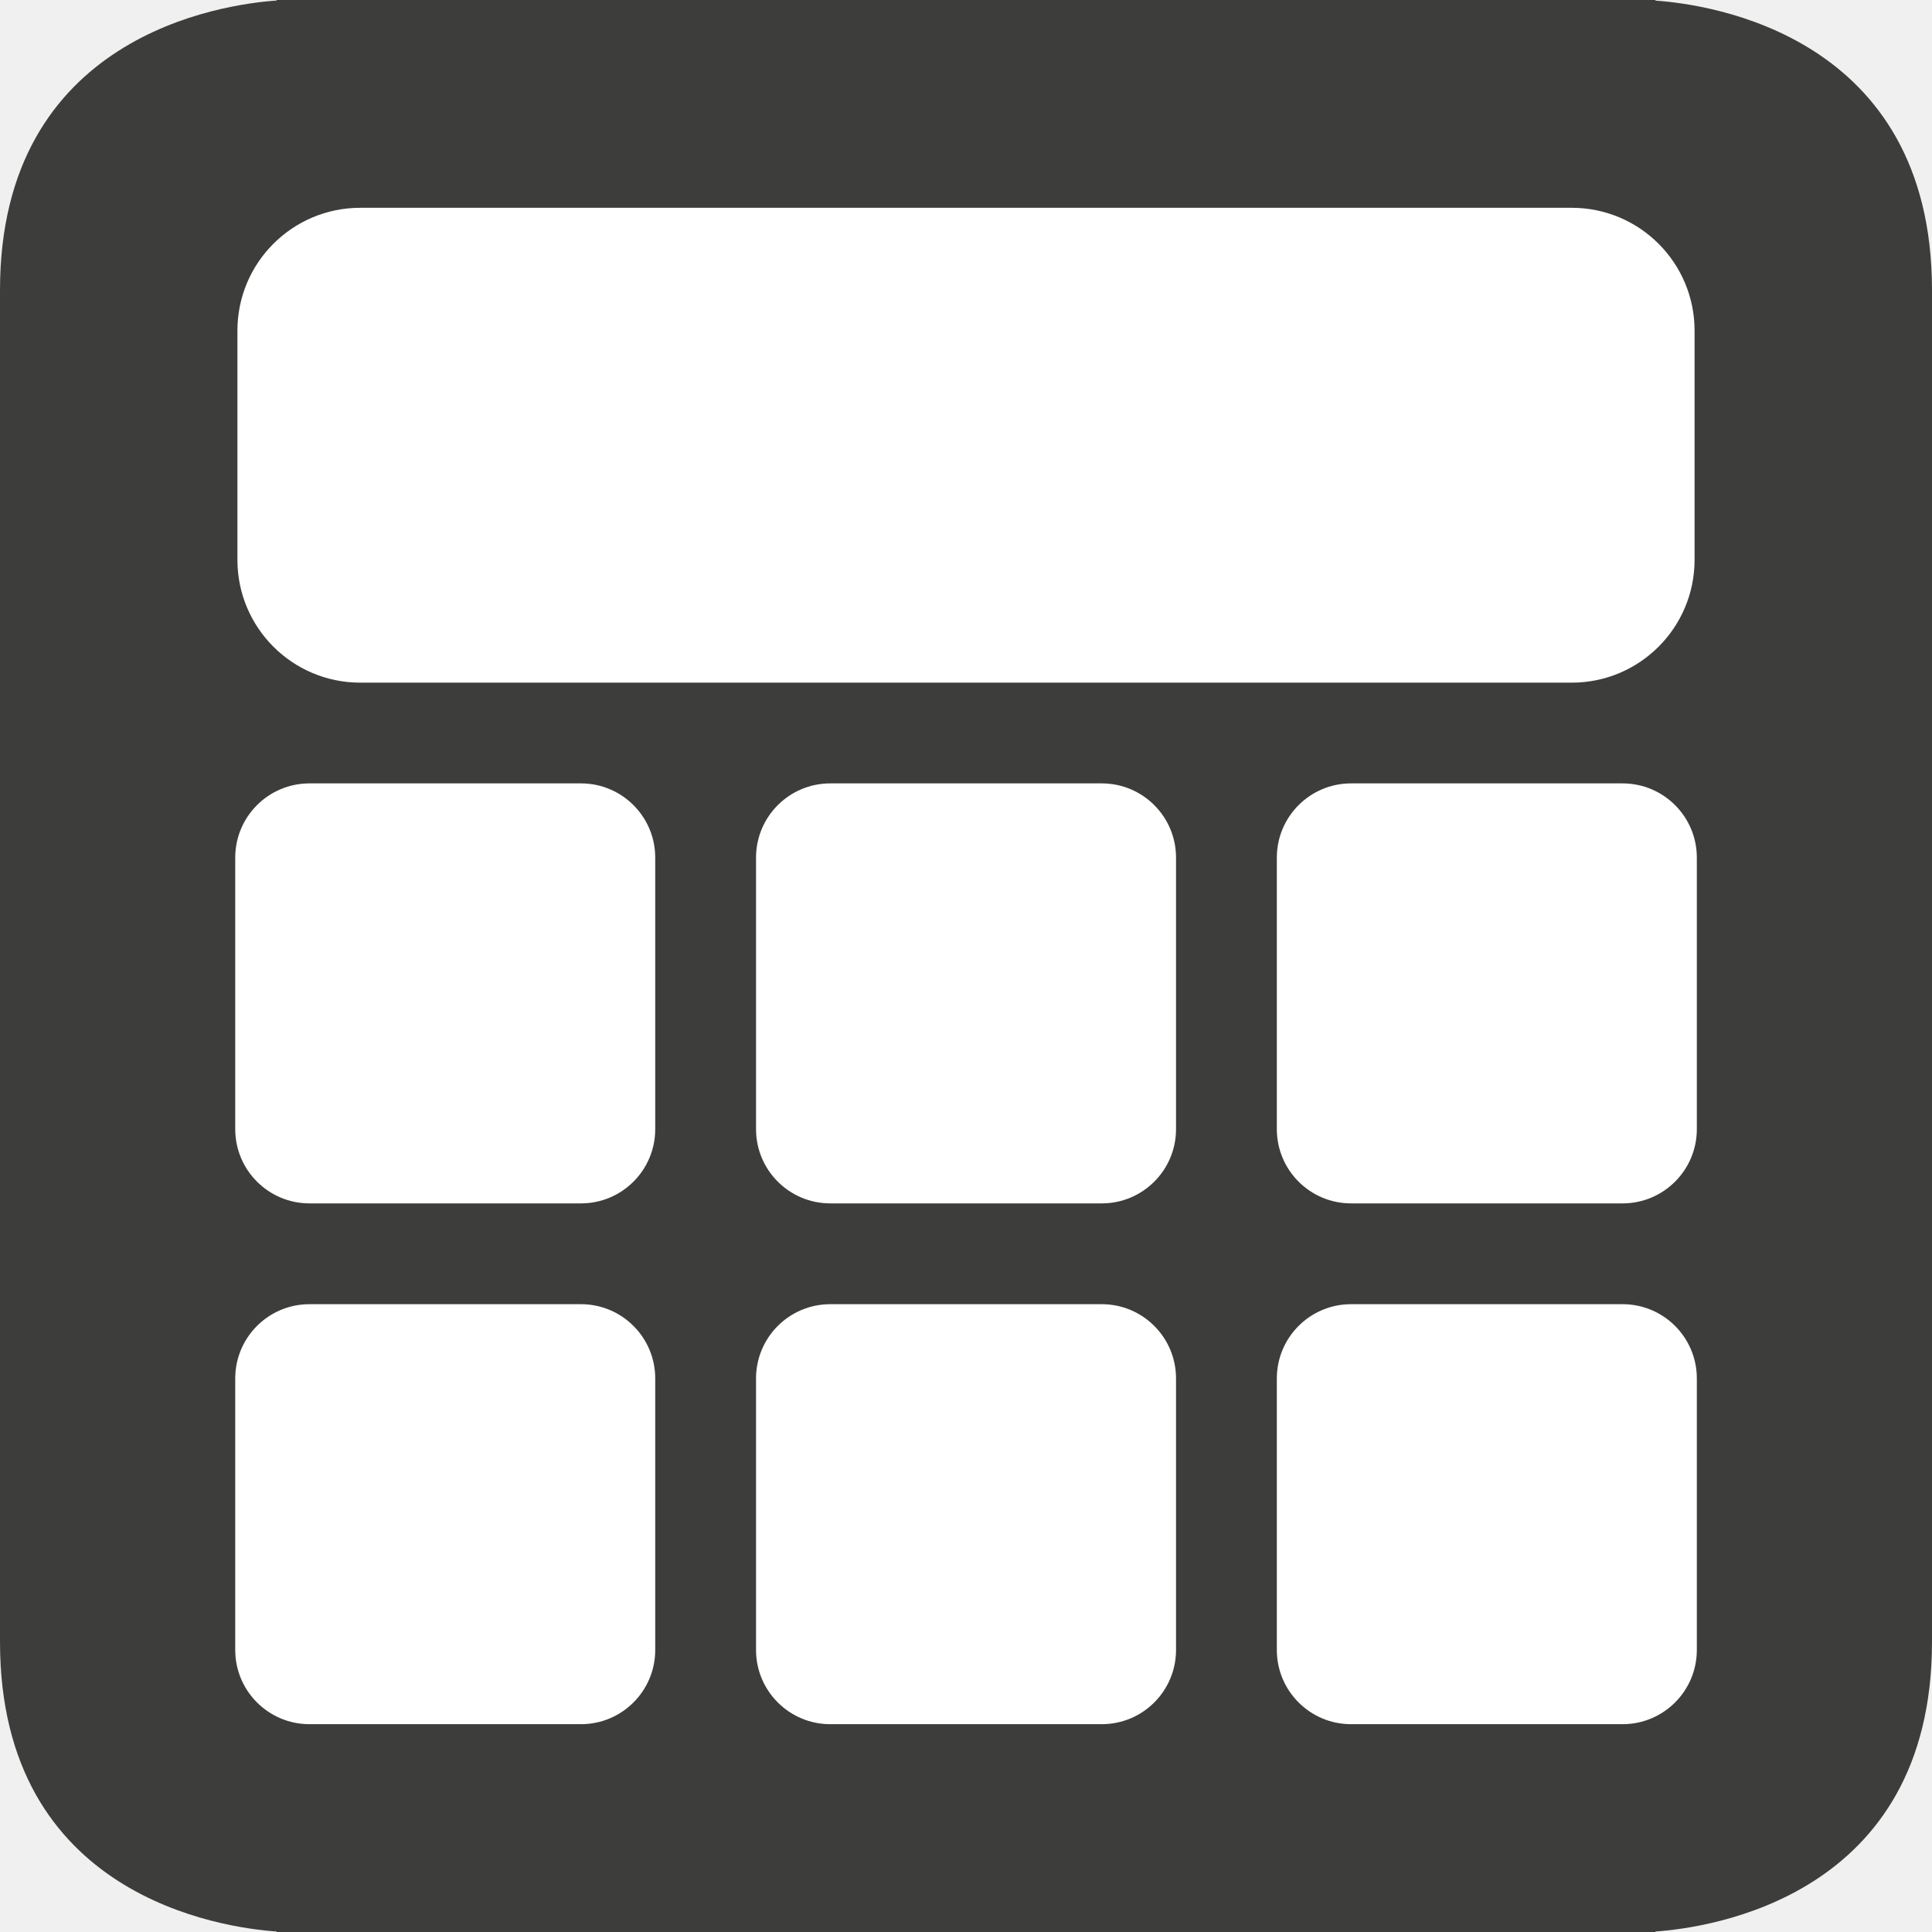
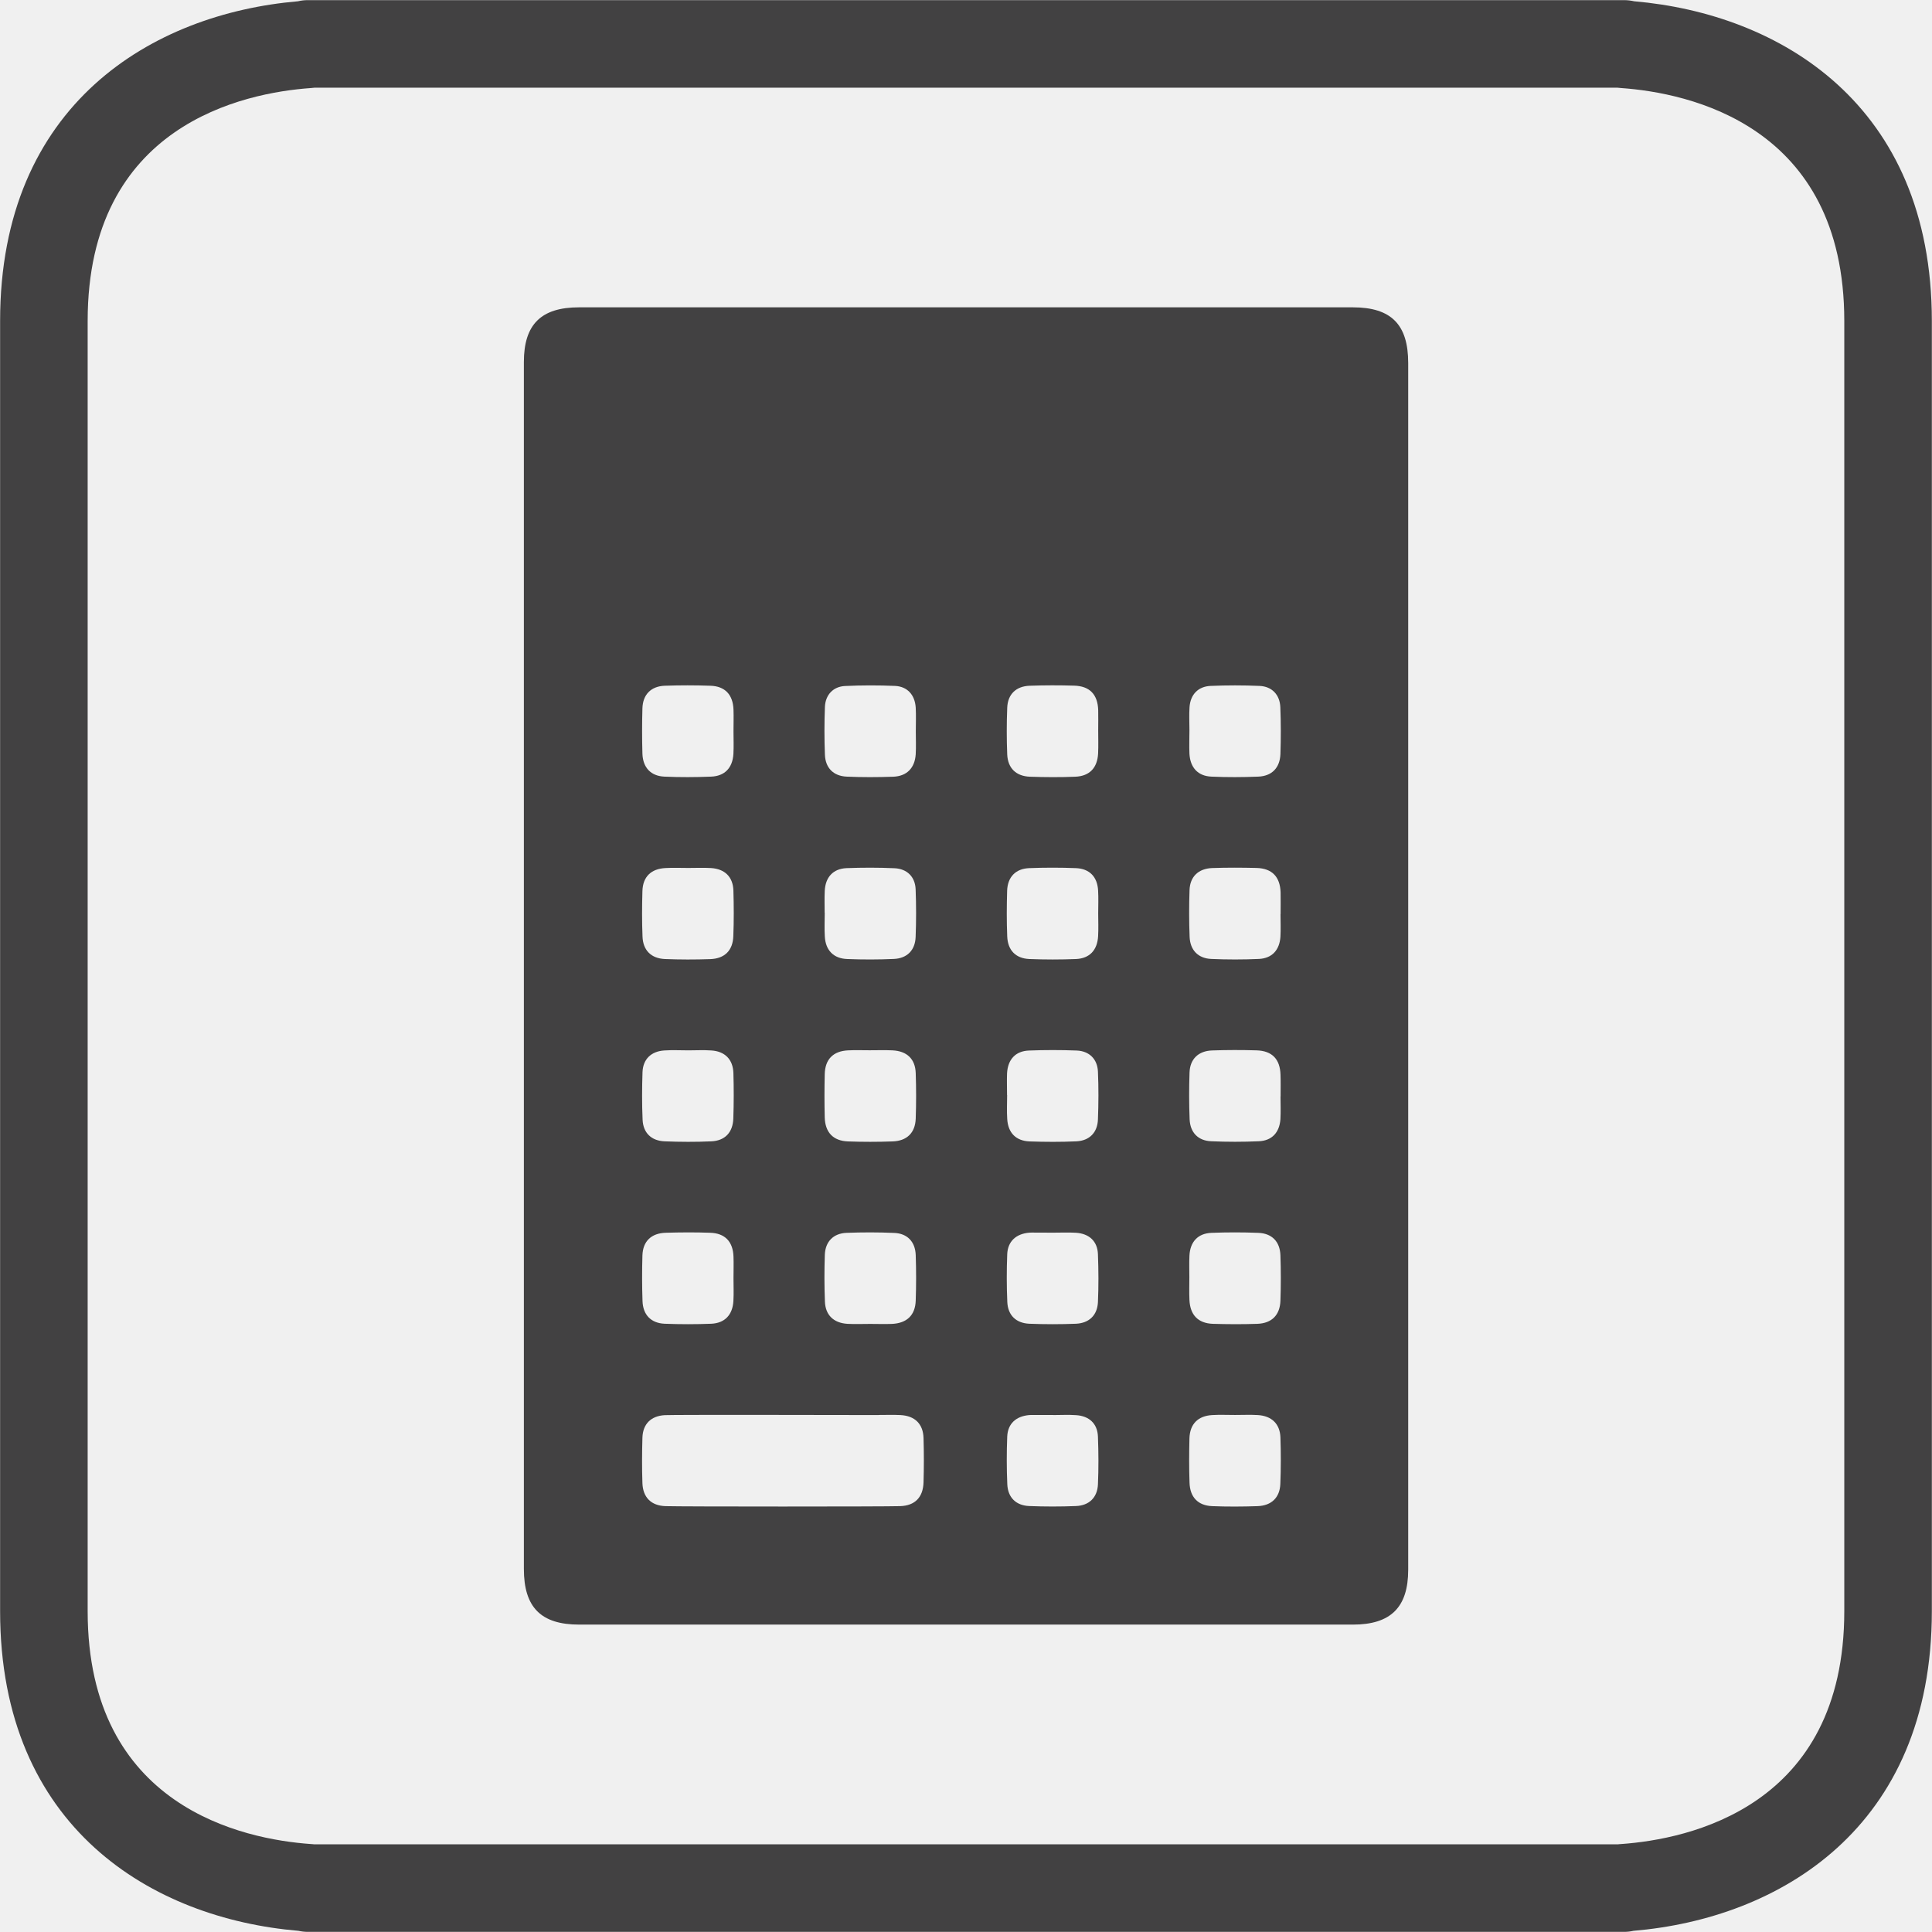
- <svg xmlns="http://www.w3.org/2000/svg" version="1.1" width="23" height="23" id="svg3088">
-   <defs id="defs3092" />
-   <g transform="translate(-23,0.487288)" id="g3">
-     <g id="g5">
-       <path d="M 46,19.058 V 2.967 c 0,-3.037 -2.652,-3.403 -3.293,-3.447 v -0.007 h -0.14 -16.134 -0.14 v 0.006 c -0.641,0.045 -3.293,0.411 -3.293,3.448 V 19.058 c 0,3.039 2.652,3.404 3.293,3.449 v 0.006 h 0.14 16.134 0.14 v -0.006 c 0.641,-0.045 3.293,-0.41 3.293,-3.449" id="path7" style="fill:#3d3d3b" />
-     </g>
-   </g>
-   <g transform="translate(-0.3525422,-0.06017091)" id="g3849">
-     <rect width="17.347" height="5.653" ry="1.462" x="3.179" y="2.534" id="rect3762-3" style="fill:#ffffff;fill-opacity:1;stroke:none;stroke-width:0.6;stroke-linecap:round;stroke-linejoin:round;stroke-miterlimit:4;stroke-opacity:1;stroke-dasharray:none;stroke-dashoffset:0" />
-     <g transform="matrix(1,0,0,-1,0.1949153,31.24322)" id="g3841">
-       <rect width="5" height="5" ry="0.884" x="2.958" y="-15.657" transform="scale(1,-1)" id="rect3762" style="fill:#ffffff;fill-opacity:1;stroke:none;stroke-width:0.6;stroke-linecap:round;stroke-linejoin:round;stroke-miterlimit:4;stroke-opacity:1;stroke-dasharray:none;stroke-dashoffset:0" />
-       <rect width="5" height="5" ry="0.884" x="15.358" y="-15.657" transform="scale(1,-1)" id="rect3762-9" style="fill:#ffffff;fill-opacity:1;stroke:none;stroke-width:0.6;stroke-linecap:round;stroke-linejoin:round;stroke-miterlimit:4;stroke-opacity:1;stroke-dasharray:none;stroke-dashoffset:0" />
-       <rect width="5" height="5" ry="0.884" x="9.158" y="-21.857" transform="scale(1,-1)" id="rect3762-6" style="fill:#ffffff;fill-opacity:1;stroke:none;stroke-width:0.6;stroke-linecap:round;stroke-linejoin:round;stroke-miterlimit:4;stroke-opacity:1;stroke-dasharray:none;stroke-dashoffset:0" />
-       <rect width="5" height="5" ry="0.884" x="9.158" y="-15.657" transform="scale(1,-1)" id="rect3762-66" style="fill:#ffffff;fill-opacity:1;stroke:none;stroke-width:0.6;stroke-linecap:round;stroke-linejoin:round;stroke-miterlimit:4;stroke-opacity:1;stroke-dasharray:none;stroke-dashoffset:0" />
-       <rect width="5" height="5" ry="0.884" x="2.958" y="-21.857" transform="scale(1,-1)" id="rect3762-9-6" style="fill:#ffffff;fill-opacity:1;stroke:none;stroke-width:0.6;stroke-linecap:round;stroke-linejoin:round;stroke-miterlimit:4;stroke-opacity:1;stroke-dasharray:none;stroke-dashoffset:0" />
-       <rect width="5" height="5" ry="0.884" x="15.358" y="-21.857" transform="scale(1,-1)" id="rect3762-6-7" style="fill:#ffffff;fill-opacity:1;stroke:none;stroke-width:0.6;stroke-linecap:round;stroke-linejoin:round;stroke-miterlimit:4;stroke-opacity:1;stroke-dasharray:none;stroke-dashoffset:0" />
+ <svg xmlns="http://www.w3.org/2000/svg" id="svg3055" version="1.1" width="27.5" height="27.5" xml:space="preserve">
+   <defs id="defs3059">
+     <clipPath clipPathUnits="userSpaceOnUse" id="clipPath3069">
+       <path d="M 0,22 22,22 22,0 0,0 0,22 z" id="path3071" />
+     </clipPath>
+   </defs>
+   <g id="g3063" transform="matrix(1.25,0,0,-1.25,0,27.5)">
+     <g id="g3065">
+       <g id="g3067" clip-path="url(#clipPath3069)">
+         <g id="g3073" transform="translate(10.4284,13.6704)">
+           <path d="M 0,0 C 0,0.091 0.004,0.182 -0.001,0.272 -0.01,0.416 -0.095,0.512 -0.236,0.519 -0.426,0.527 -0.617,0.527 -0.806,0.518 -0.942,0.511 -1.029,0.417 -1.035,0.28 c -0.007,-0.181 -0.007,-0.363 0,-0.545 0.006,-0.15 0.097,-0.242 0.247,-0.249 0.177,-0.008 0.354,-0.007 0.531,-0.001 0.156,0.006 0.246,0.1 0.256,0.256 C 0.004,-0.173 0,-0.086 0,0 m 2.077,0.011 0,0 c 0,0.077 0.002,0.155 0,0.233 C 2.071,0.422 1.98,0.517 1.804,0.522 1.636,0.527 1.467,0.527 1.298,0.521 1.141,0.516 1.046,0.423 1.041,0.269 c -0.007,-0.177 -0.007,-0.354 0,-0.531 0.007,-0.156 0.101,-0.247 0.258,-0.253 0.172,-0.006 0.346,-0.007 0.518,0 0.163,0.007 0.251,0.102 0.259,0.266 0.004,0.086 10e-4,0.173 10e-4,0.26 m 1.039,0.007 0,0 c 0,-0.091 -0.004,-0.182 0,-0.272 0.009,-0.158 0.097,-0.254 0.251,-0.26 0.177,-0.008 0.355,-0.007 0.532,0 0.156,0.006 0.247,0.1 0.253,0.257 C 4.158,-0.08 4.158,0.098 4.151,0.275 4.146,0.418 4.056,0.513 3.914,0.519 3.729,0.527 3.542,0.527 3.357,0.519 3.214,0.513 3.127,0.42 3.117,0.277 3.111,0.191 3.116,0.104 3.116,0.018 m -5.707,-1.572 0,0 c -0.086,0 -0.173,0.004 -0.259,-10e-4 -0.164,-0.008 -0.258,-0.099 -0.263,-0.261 -0.005,-0.172 -0.006,-0.346 10e-4,-0.518 0.005,-0.157 0.098,-0.25 0.254,-0.257 0.172,-0.007 0.346,-0.007 0.518,-10e-4 0.164,0.006 0.257,0.099 0.262,0.262 0.007,0.173 0.006,0.346 10e-4,0.519 -0.005,0.156 -0.098,0.246 -0.255,0.256 -0.086,0.005 -0.172,10e-4 -0.259,10e-4 m 1.553,-0.51 0.001,0 c 0,-0.091 -0.005,-0.182 10e-4,-0.272 0.009,-0.156 0.1,-0.25 0.256,-0.255 0.177,-0.007 0.354,-0.007 0.531,0.001 0.15,0.007 0.241,0.099 0.247,0.249 0.007,0.182 0.007,0.364 0,0.545 -0.006,0.142 -0.098,0.233 -0.242,0.239 -0.181,0.008 -0.363,0.008 -0.545,10e-4 -0.154,-0.007 -0.241,-0.104 -0.248,-0.261 -0.004,-0.082 -0.001,-0.165 -0.001,-0.247 m 3.115,-0.008 0,0 c 0,0.087 0.004,0.173 -10e-4,0.26 -0.008,0.156 -0.097,0.25 -0.253,0.256 -0.177,0.007 -0.355,0.007 -0.532,0 C 1.136,-1.562 1.045,-1.658 1.04,-1.814 1.035,-1.987 1.034,-2.16 1.041,-2.333 c 0.006,-0.158 0.096,-0.251 0.252,-0.258 0.177,-0.007 0.355,-0.007 0.532,0 0.155,0.007 0.242,0.102 0.251,0.26 0.005,0.086 10e-4,0.173 10e-4,0.259 m 2.076,-0.007 0.001,0 c 0,0.082 0.002,0.165 0,0.247 C 4.148,-1.655 4.057,-1.559 3.881,-1.554 3.712,-1.55 3.543,-1.549 3.375,-1.555 3.218,-1.561 3.122,-1.653 3.117,-1.807 3.111,-1.984 3.111,-2.162 3.118,-2.339 c 0.006,-0.15 0.096,-0.244 0.245,-0.251 0.181,-0.008 0.363,-0.008 0.544,0 0.149,0.007 0.235,0.101 0.245,0.252 0.005,0.086 10e-4,0.173 10e-4,0.259 M -2.59,-3.631 c -0.09,0 -0.181,0.005 -0.272,-0.001 -0.15,-0.009 -0.244,-0.098 -0.25,-0.246 -0.006,-0.181 -0.007,-0.363 10e-4,-0.544 0.007,-0.149 0.1,-0.239 0.251,-0.245 0.177,-0.007 0.355,-0.008 0.532,0 0.155,0.007 0.245,0.102 0.25,0.26 0.006,0.172 0.006,0.346 10e-4,0.518 -0.005,0.156 -0.098,0.248 -0.253,0.257 -0.086,0.006 -0.173,0.001 -0.26,0.001 m 2.065,10e-4 c -0.082,0 -0.164,0.003 -0.246,-10e-4 -0.169,-0.008 -0.262,-0.101 -0.266,-0.271 -0.004,-0.165 -0.004,-0.329 0,-0.493 0.005,-0.171 0.097,-0.267 0.265,-0.273 0.169,-0.006 0.337,-0.006 0.506,0 0.164,0.005 0.259,0.097 0.265,0.259 0.006,0.173 0.006,0.346 0,0.519 -0.005,0.161 -0.1,0.251 -0.264,0.259 -0.087,0.004 -0.173,10e-4 -0.26,10e-4 m 1.564,-0.51 0.001,0 c 0,-0.091 -0.005,-0.182 10e-4,-0.272 0.009,-0.157 0.098,-0.25 0.255,-0.256 0.177,-0.006 0.355,-0.007 0.532,0.001 0.149,0.007 0.241,0.1 0.246,0.25 0.007,0.181 0.008,0.363 0,0.544 -0.006,0.142 -0.098,0.234 -0.241,0.24 -0.182,0.007 -0.364,0.007 -0.545,0 -0.154,-0.006 -0.241,-0.103 -0.249,-0.261 -0.003,-0.082 0,-0.164 0,-0.246 m 3.114,-0.015 0.001,0 c 0,0.082 0.002,0.164 -0.001,0.246 C 4.148,-3.731 4.057,-3.636 3.88,-3.631 3.712,-3.626 3.543,-3.626 3.375,-3.632 3.218,-3.637 3.122,-3.73 3.117,-3.884 3.111,-4.061 3.111,-4.238 3.118,-4.415 3.124,-4.566 3.214,-4.66 3.363,-4.666 c 0.181,-0.008 0.363,-0.008 0.544,0 0.149,0.007 0.234,0.1 0.245,0.251 0.005,0.087 10e-4,0.173 10e-4,0.26 m -6.229,-2.071 0,0 c 0,0.083 0.003,0.165 0,0.247 -0.006,0.17 -0.097,0.266 -0.266,0.271 -0.169,0.006 -0.337,0.005 -0.506,0 -0.164,-0.005 -0.26,-0.097 -0.265,-0.258 -0.005,-0.173 -0.005,-0.346 10e-4,-0.519 0.005,-0.157 0.096,-0.252 0.251,-0.259 0.177,-0.007 0.355,-0.007 0.532,0 0.155,0.007 0.243,0.102 0.252,0.259 0.005,0.086 10e-4,0.173 10e-4,0.259 m 3.64,-1.558 0,10e-4 c -0.082,0 -0.164,0 -0.246,0 -0.009,0 -0.017,0 -0.026,-10e-4 C 1.141,-7.797 1.047,-7.882 1.041,-8.03 1.034,-8.211 1.034,-8.393 1.042,-8.574 c 0.007,-0.149 0.099,-0.24 0.25,-0.246 0.177,-0.007 0.355,-0.007 0.532,0 0.15,0.006 0.243,0.097 0.25,0.246 0.008,0.181 0.007,0.363 0,0.544 -0.005,0.148 -0.099,0.236 -0.25,0.245 -0.086,0.006 -0.173,0.001 -0.26,0.001 m -2.084,1.038 0,0 c 0.082,0 0.164,-0.003 0.246,0 0.171,0.007 0.268,0.098 0.273,0.266 0.006,0.172 0.006,0.346 0,0.518 -0.005,0.151 -0.095,0.246 -0.244,0.252 -0.181,0.008 -0.363,0.008 -0.544,0.001 -0.15,-0.006 -0.241,-0.1 -0.247,-0.249 -0.006,-0.177 -0.006,-0.355 0.001,-0.532 0.005,-0.155 0.099,-0.245 0.255,-0.255 0.086,-0.005 0.173,-0.001 0.26,-0.001 m 2.084,1.039 0,0 C 1.482,-5.706 1.4,-5.706 1.318,-5.706 1.309,-5.706 1.301,-5.707 1.292,-5.707 1.141,-5.72 1.047,-5.806 1.041,-5.953 1.034,-6.135 1.034,-6.317 1.042,-6.498 c 0.007,-0.149 0.099,-0.239 0.25,-0.246 0.177,-0.007 0.355,-0.007 0.532,0 0.15,0.007 0.243,0.097 0.25,0.246 0.008,0.181 0.007,0.363 0,0.545 -0.005,0.148 -0.099,0.235 -0.25,0.245 -0.086,0.005 -0.173,0.001 -0.26,0.001 m 1.551,-0.507 c 0,-0.087 -0.003,-0.173 10e-4,-0.26 0.008,-0.17 0.098,-0.265 0.267,-0.271 0.169,-0.005 0.338,-0.006 0.506,0 0.164,0.006 0.257,0.099 0.263,0.262 0.006,0.172 0.006,0.346 0,0.518 -0.005,0.156 -0.097,0.251 -0.254,0.256 -0.176,0.007 -0.354,0.007 -0.531,0 C 3.212,-5.715 3.124,-5.811 3.116,-5.968 3.112,-6.05 3.115,-6.132 3.115,-6.214 m -3.537,-1.569 0,-10e-4 c -0.091,0 -2.347,0.005 -2.437,-0.001 -0.156,-0.009 -0.249,-0.1 -0.254,-0.256 -0.005,-0.173 -0.006,-0.346 0,-0.519 0.006,-0.162 0.1,-0.256 0.263,-0.261 0.169,-0.006 2.502,-0.006 2.671,0 0.169,0.005 0.262,0.1 0.267,0.271 0.005,0.168 0.005,0.337 0,0.505 -0.005,0.162 -0.1,0.253 -0.264,0.261 -0.082,0.004 -0.164,10e-4 -0.246,10e-4 m 4.057,0 c -0.086,0 -0.173,0.004 -0.259,-10e-4 -0.163,-0.009 -0.255,-0.102 -0.26,-0.265 -0.004,-0.168 -0.005,-0.337 10e-4,-0.505 0.005,-0.165 0.096,-0.26 0.257,-0.267 0.173,-0.007 0.346,-0.006 0.519,0 0.157,0.006 0.252,0.097 0.258,0.253 0.007,0.176 0.007,0.354 0.001,0.531 -0.006,0.154 -0.101,0.244 -0.258,0.253 -0.086,0.005 -0.173,10e-4 -0.259,10e-4 m -5.711,7.785 0,0 c 0,0.082 0.003,0.165 0,0.247 -0.006,0.17 -0.096,0.267 -0.264,0.272 -0.173,0.006 -0.346,0.006 -0.519,0 -0.156,-0.006 -0.249,-0.1 -0.254,-0.256 -0.005,-0.173 -0.005,-0.346 0,-0.519 0.006,-0.158 0.096,-0.253 0.25,-0.26 0.177,-0.008 0.355,-0.007 0.532,0 0.156,0.006 0.244,0.1 0.254,0.257 0.005,0.086 10e-4,0.173 10e-4,0.259 m -2.387,-3.114 c 0,2.214 0,5.104 0,7.319 0,0.428 0.196,0.623 0.628,0.623 3.387,0 5.424,0 8.811,0 0.437,0 0.631,-0.195 0.631,-0.634 0,-4.425 0,-9.317 0,-13.742 0,-0.427 -0.199,-0.624 -0.629,-0.624 -3.387,0 -5.424,0 -8.811,0 -0.435,0 -0.63,0.196 -0.63,0.634 0,2.21 0,4.213 0,6.424" style="fill:#424142;fill-opacity:1;fill-rule:nonzero;stroke:none" id="path3075" />
+         </g>
+         <g id="g3077" transform="translate(3.5762,0.9985)">
+           <path d="m 0,0 14.848,0 c 0.011,0.001 0.023,0.003 0.035,0.003 0.764,0.054 2.542,0.418 2.542,2.652 l 0,14.692 c 0,2.234 -1.778,2.598 -2.542,2.652 -0.014,0.001 -0.028,0.002 -0.042,0.004 l -14.835,0 C -0.007,20.001 -0.021,20 -0.035,19.999 -0.8,19.945 -2.578,19.581 -2.578,17.347 l 0,-14.692 C -2.578,0.421 -0.8,0.057 -0.035,0.003 -0.023,0.003 -0.012,0.001 0,0 m 14.917,-0.997 -14.987,0 c -0.037,0 -0.073,0.004 -0.108,0.012 -1.656,0.14 -3.397,1.166 -3.397,3.64 l 0,14.692 c 0,2.472 1.738,3.498 3.392,3.64 C -0.146,20.996 -0.108,21 -0.07,21 l 14.987,0 c 0.04,0 0.079,-0.005 0.115,-0.013 1.655,-0.143 3.39,-1.17 3.39,-3.64 l 0,-14.692 c 0,-2.475 -1.742,-3.5 -3.398,-3.64 -0.034,-0.008 -0.07,-0.012 -0.107,-0.012" style="fill:#424142;fill-opacity:1;fill-rule:nonzero;stroke:none" id="path3079" />
+         </g>
+       </g>
    </g>
  </g>
</svg>
